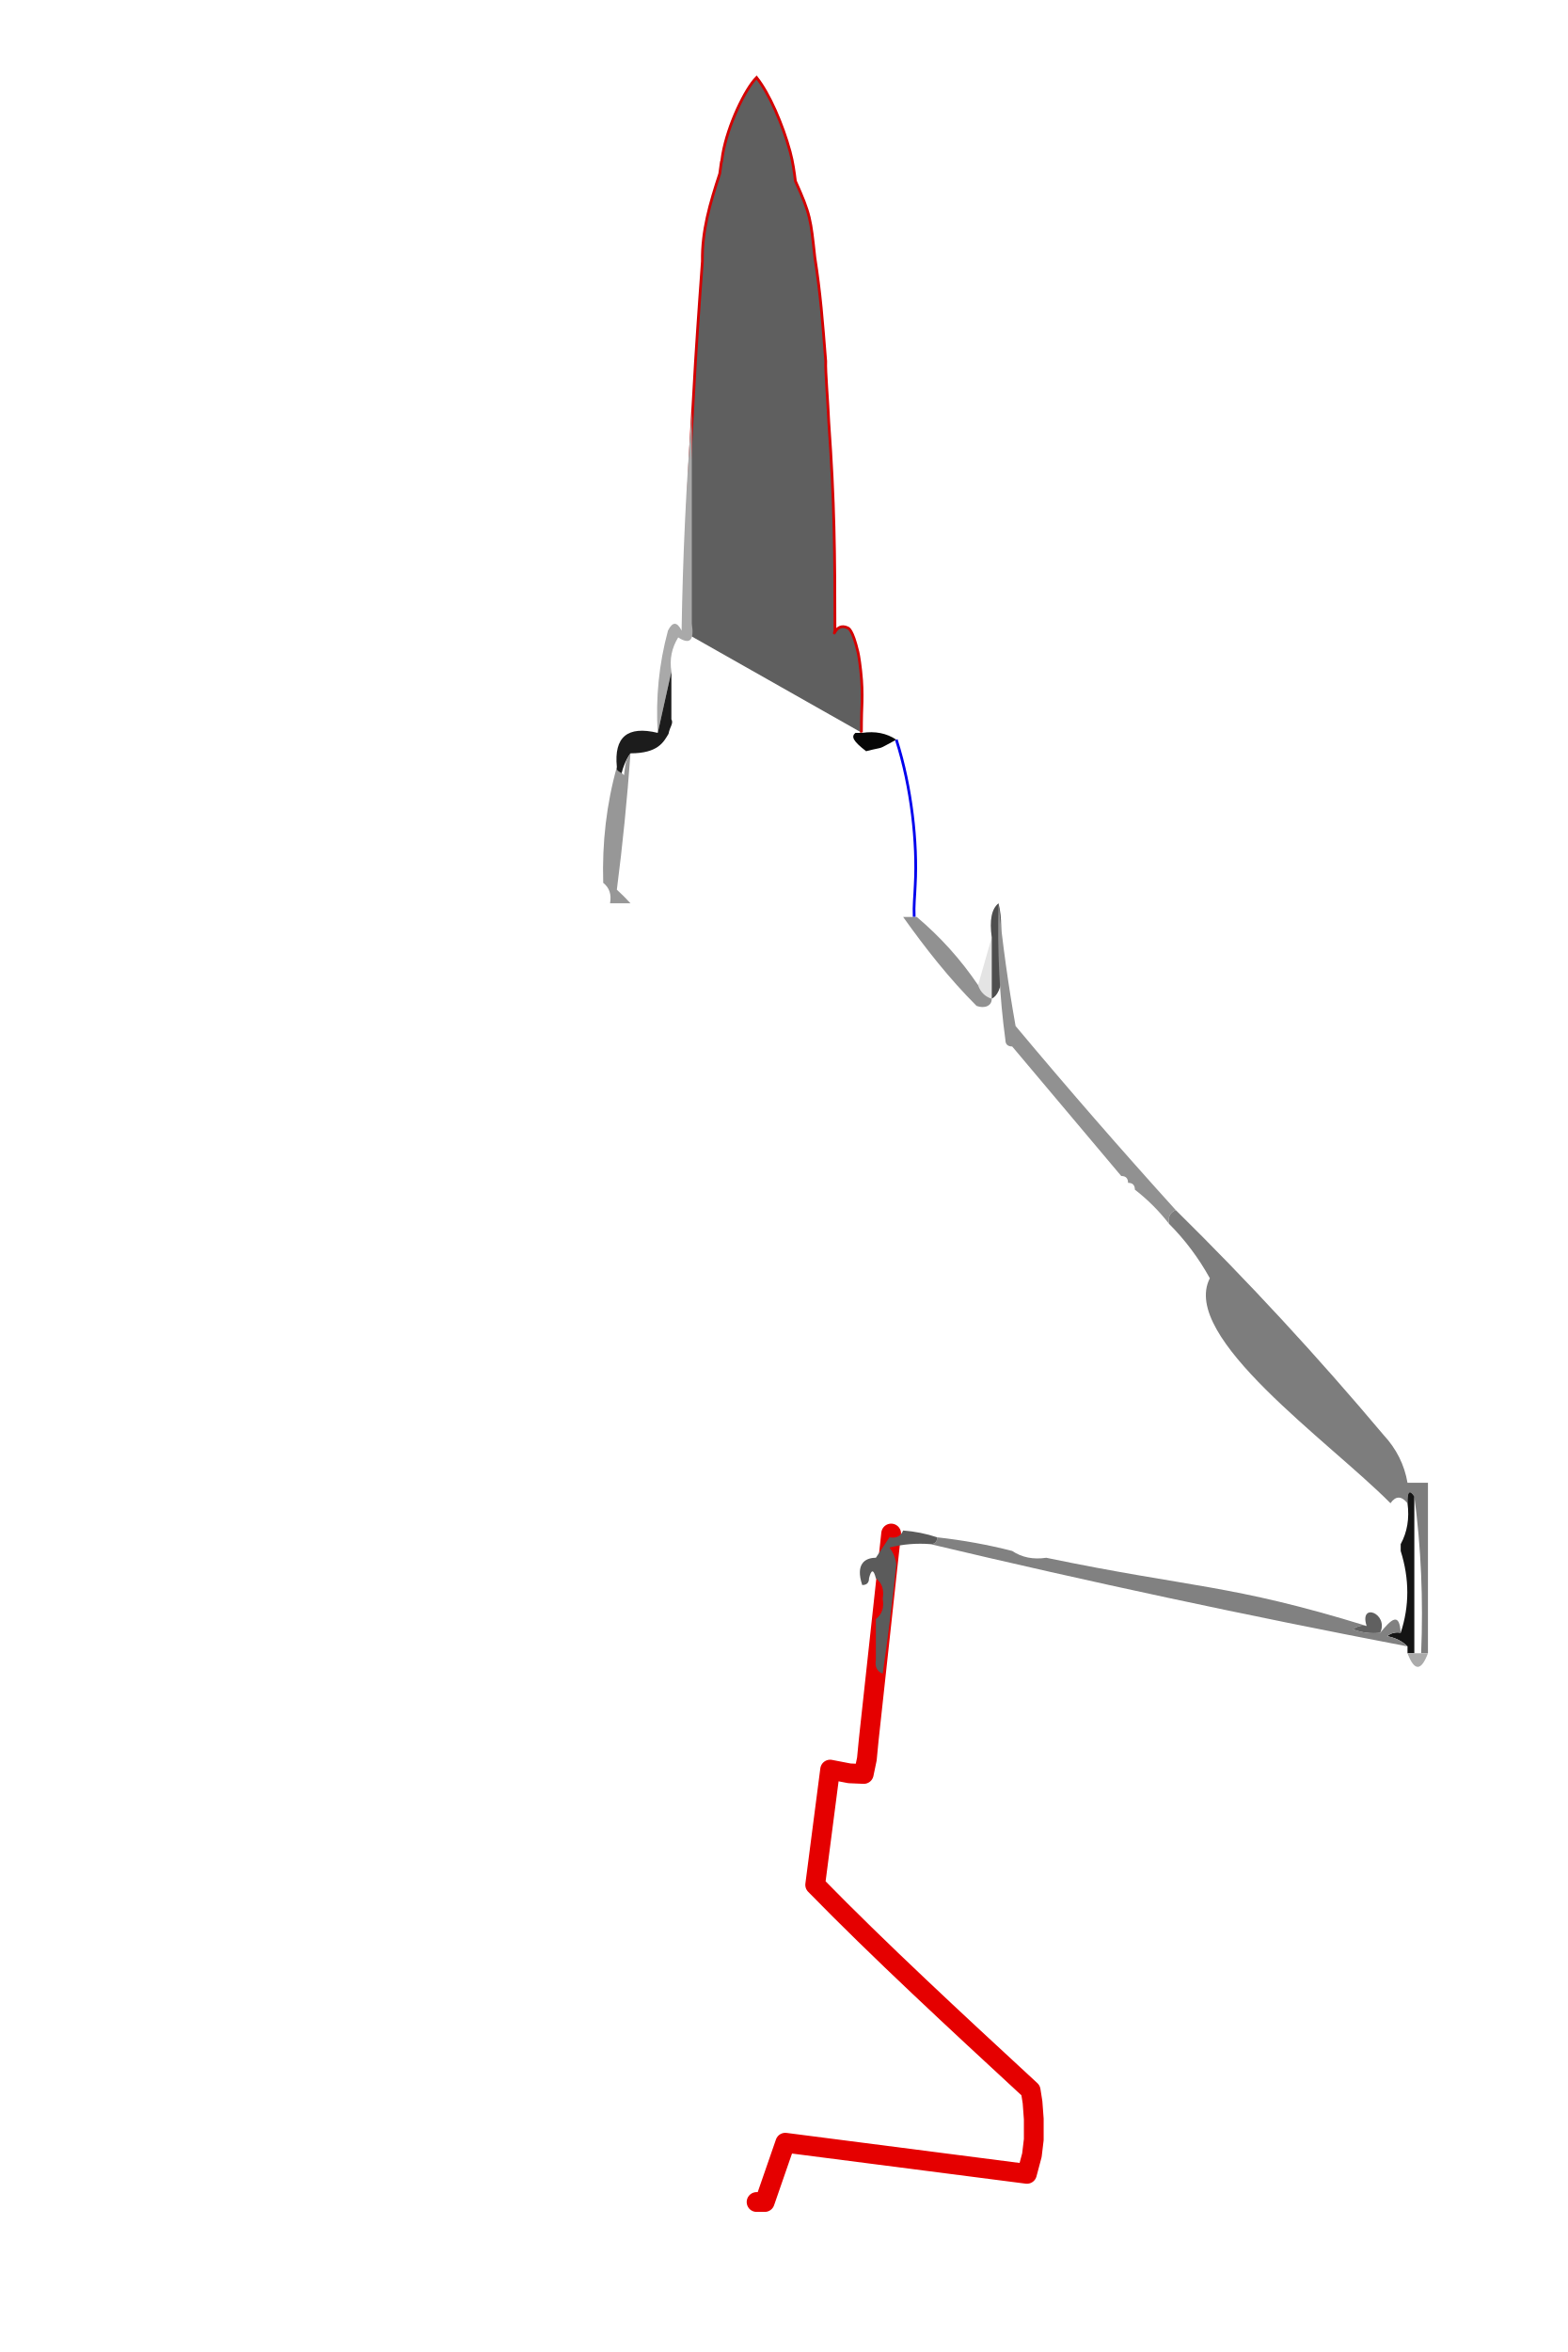
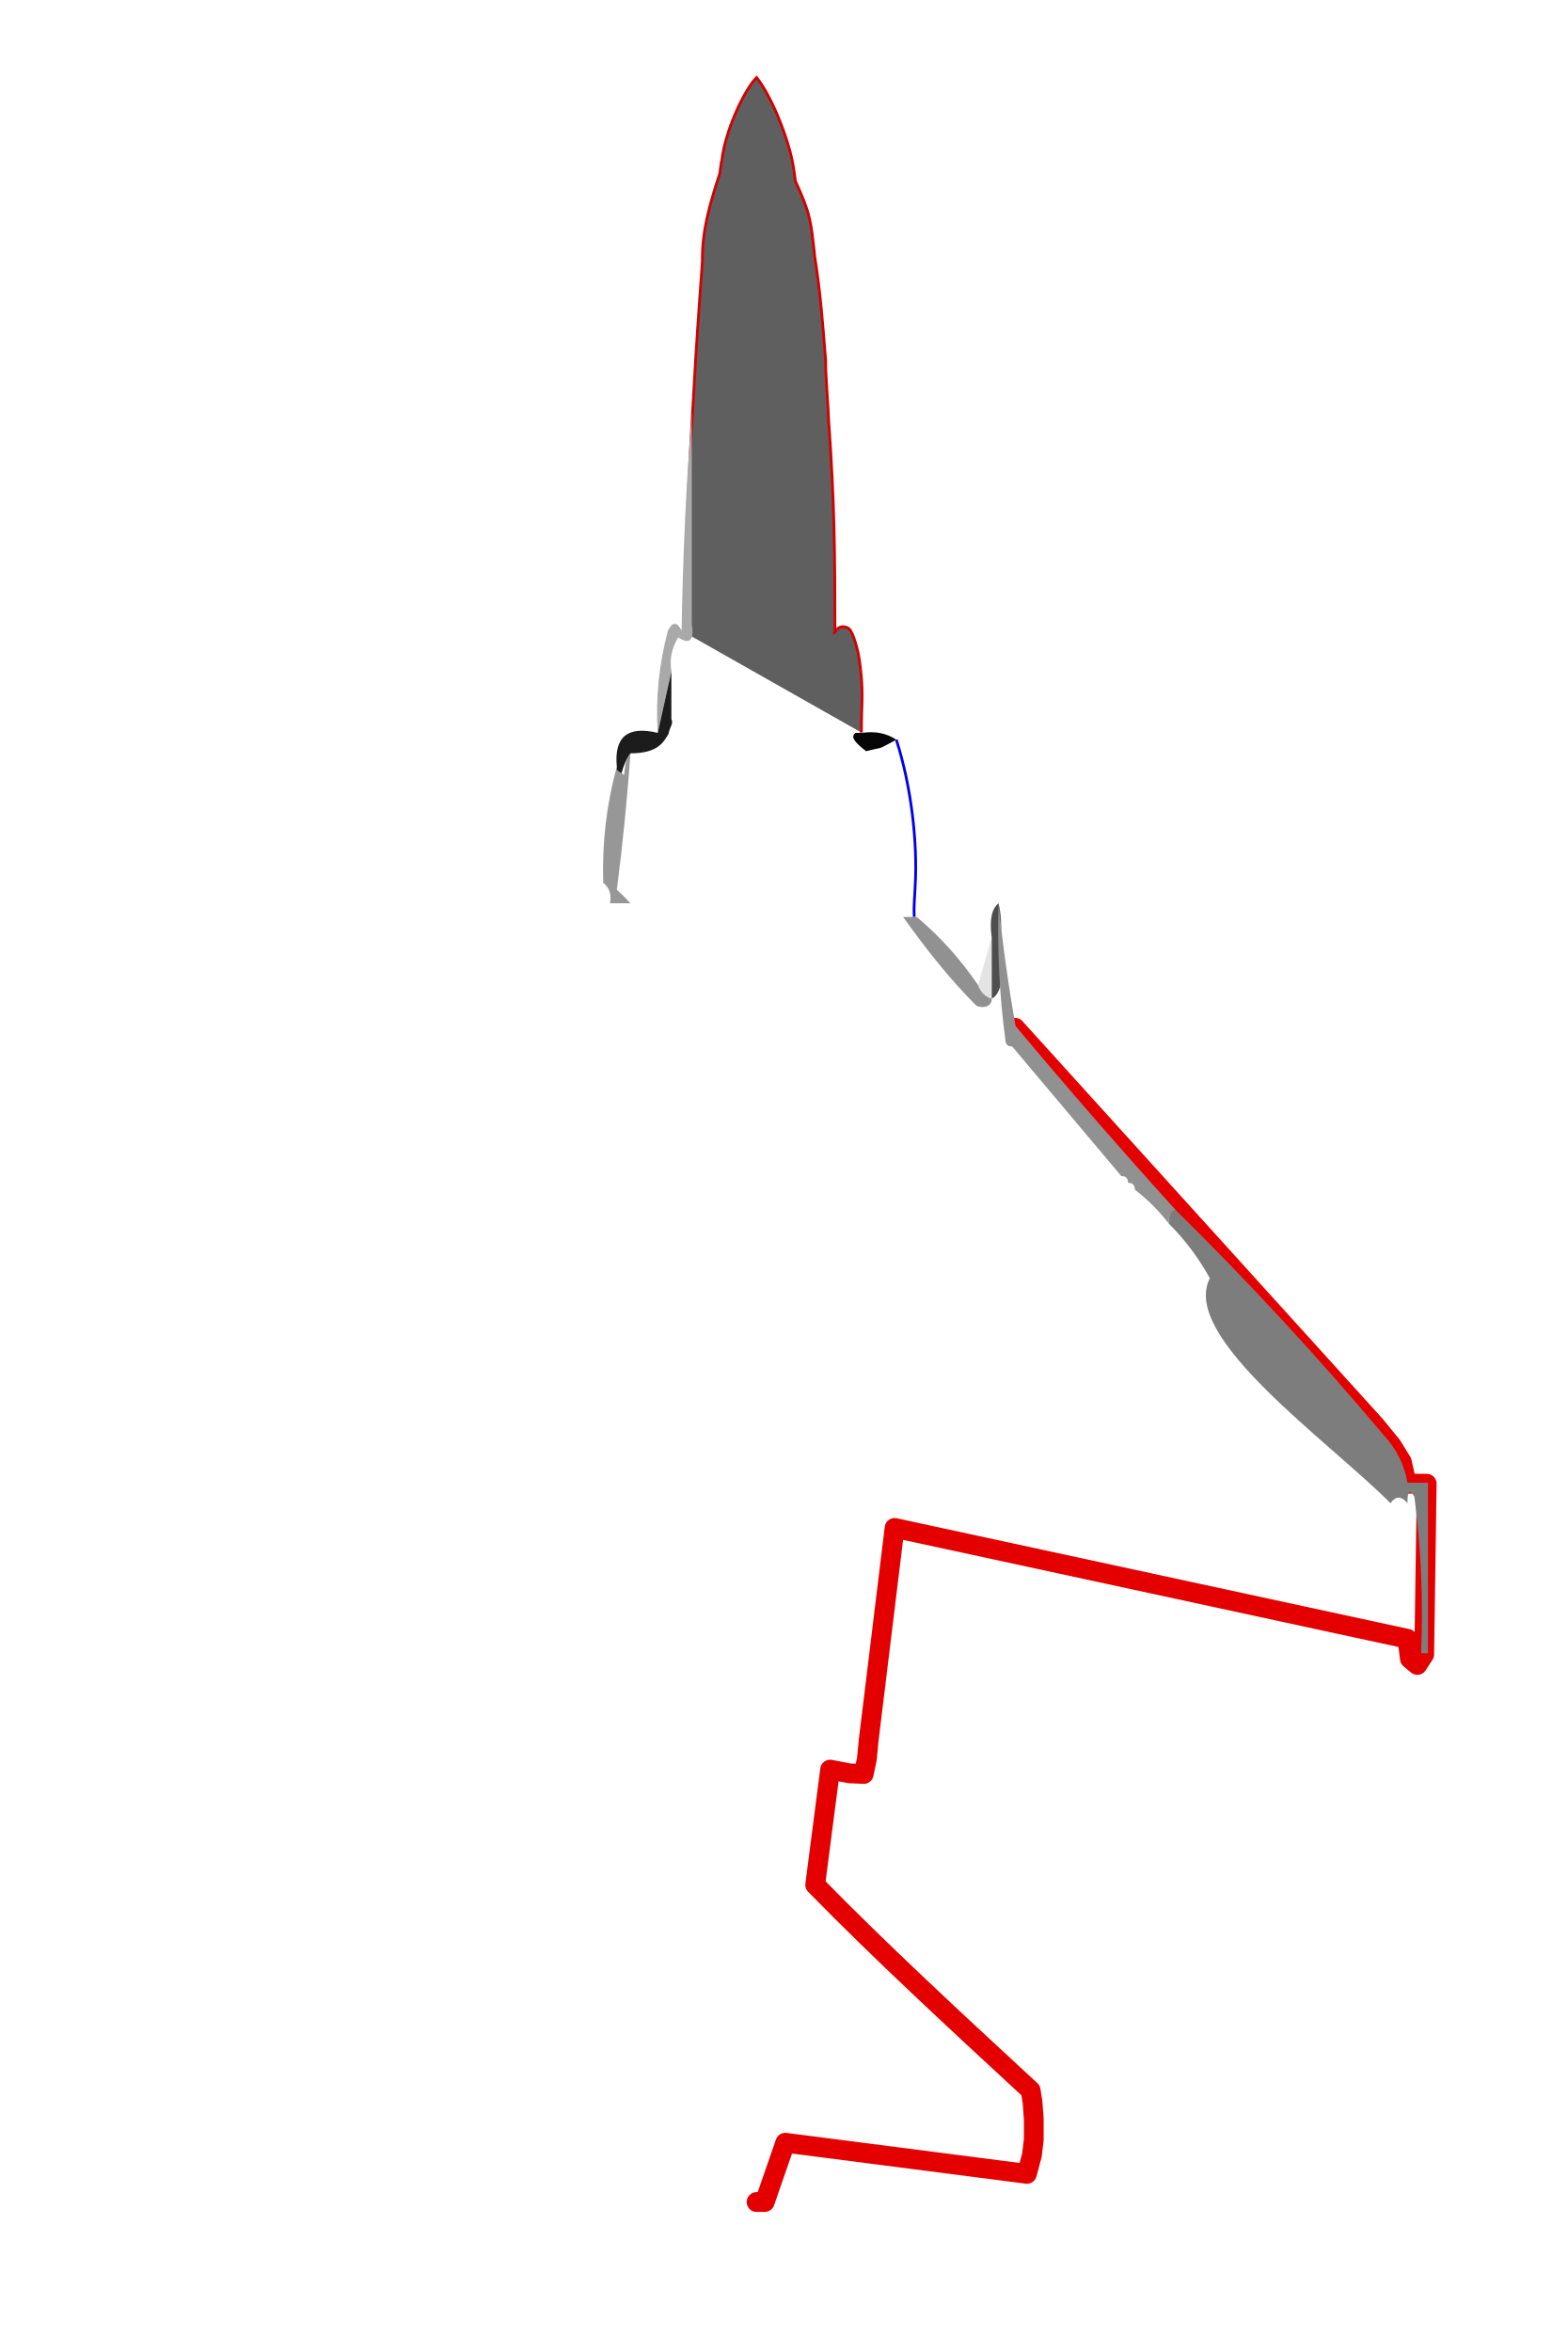
<svg xmlns="http://www.w3.org/2000/svg" version="1.1" width="230px" height="345px" style="shape-rendering:geometricPrecision; text-rendering:geometricPrecision; image-rendering:optimizeQuality; fill-rule:evenodd; clip-rule:evenodd" id="svg698">
  <defs id="defs702" />
  <g id="g184" />
  <g id="g188" />
  <g id="g192" />
  <g id="g196">
    <path style="opacity:1;stroke:#d40000;stroke-width:0.4;stroke-dasharray:none;stroke-opacity:1" fill="#5f5f5f" d="m 100.382,92.73 c 0.124,-12.856 0.924,-27.433 1.648,-39.619 0.341,-5.532 0.998,-14.599 1.018,-14.774 -0.074,-4.484 1.11,-8.494 2.549,-12.871 0.46,-3.478 0.104,-0.373 0.432,-2.83 0.731,-4.248 3.308,-9.607 4.971,-11.265 1.862,2.333 3.832,6.86 4.925,10.88 0.419,1.54 0.626,3.116 0.77,4.303 2.211,4.871 2.252,5.639 2.853,11.172 0.834,5.364 1.124,9.27 1.596,15.257 -0.064,1.536 0.328,5.905 0.447,8.903 0.845,11.903 0.905,19.093 0.909,30.614 -0.306,1.264 0.123,-1.203 1.826,-0.42 0.164,0.075 0.742,0.185 1.547,3.563 0.121,0.509 0.387,2.133 0.536,4.124 0.103,1.378 0.084,3.062 0.041,3.923 -0.058,1.159 -0.073,3.714 -0.066,3.764" id="path194" />
-     <path style="fill:none;stroke:#e50000;stroke-width:2.9;stroke-linecap:round;stroke-linejoin:round;stroke-dashoffset:17.991;paint-order:markers stroke fill" d="m 111,323 h 1.198 l 3.015,-8.699 35.45,4.568 0.731,-2.741 0.274,-2.284 v -3.015 l -0.183,-2.467 -0.274,-1.736 c -11.059,-10.213 -22.325,-20.636 -31.613,-30.151 l 2.193,-16.903 2.832,0.548 2.101,0.091 0.457,-2.193 0.274,-2.832 3.289,-30.242" id="path866" />
+     <path style="fill:none;stroke:#e50000;stroke-width:2.9;stroke-linecap:round;stroke-linejoin:round;stroke-dashoffset:17.991;paint-order:markers stroke fill" d="m 111,323 h 1.198 l 3.015,-8.699 35.45,4.568 0.731,-2.741 0.274,-2.284 v -3.015 l -0.183,-2.467 -0.274,-1.736 c -11.059,-10.213 -22.325,-20.636 -31.613,-30.151 l 2.193,-16.903 2.832,0.548 2.101,0.091 0.457,-2.193 0.274,-2.832 3.792,-31.065 75.24,16.263 0.365,2.924 1.096,0.914 1.005,-1.553 0.365,-25.034 h -2.924 l -0.731,-3.198 -1.462,-2.376 -2.467,-3.015 -52.81,-58.292" id="path866" />
  </g>
  <g id="g208" />
  <g id="g224">
    <path style="opacity:1" fill="#a9a9a9" d="m 101.5,60.5 c 0,10 0,20 0,30 v 1 c 0.381,2.442 -0.286,3.108 -2,2 -0.952,1.545 -1.285,3.212 -1,5 -0.667,3 -1.333,6 -2,9 -0.325,-5.099 0.175,-10.099 1.5,-15 0.667,-1.333 1.333,-1.333 2,0 0.17,-10.841 0.67,-21.508 1.5,-32 z" id="path222" />
  </g>
  <g id="g256">
    <path style="opacity:1" fill="#1c1c1c" d="m 98.5,98.5 v 7 c 0.354,0.628 -0.231,1.087 -0.416,2.137 C 97.361,108.848 96.548,110.5 92.5,110.5 c -0.79,1.109 -1.29,2.442 -1.5,4 -0.464,-0.594 -0.631,-1.261 -0.5,-2 -0.438,-4.408 1.562,-6.075 6,-5 0.667,-3 1.333,-6 2,-9 z" id="path254" />
  </g>
  <g id="g268">
    <path style="opacity:1" fill="#060606" d="m 125.5,107.5 h 1 c 1.915,-0.284 3.581,0.049 5,1 -3.128,1.652 -1.362,0.906 -4.432,1.69 -1.935,-1.495 -2.22,-2.142 -1.568,-2.69 z" id="path266" />
  </g>
  <g id="g312">
    <path style="opacity:1" fill="#979797" d="m 92.5,110.5 c -0.478,6.702 -1.145,13.369 -2,20 0.743,0.682 1.409,1.349 2,2 h -3 c 0.237,-1.291 -0.096,-2.291 -1,-3 -0.179,-5.904 0.488,-11.571 2,-17 -0.131,0.739 0.584,0.629 1.048,1.223 C 91.758,112.165 91.71,111.609 92.5,110.5 Z" id="path310" />
  </g>
  <g id="g316">
    <path style="opacity:1;fill:none;stroke:#0000ed;stroke-width:0.4;stroke-dasharray:none;stroke-opacity:1" d="m 131.5,108.5 c 2.246,6.982 3.111,15.199 2.779,21.253 -0.065,1.856 -0.24,3.007 -0.156,4.747" id="path314" />
  </g>
  <g id="g344">
    <path style="opacity:1" fill="#e4e4e4" d="M 145.5,137.5 C 145.5,140.5 145.5,143.5 145.5,146.5C 144.5,146.167 143.833,145.5 143.5,144.5C 144.167,142.167 144.833,139.833 145.5,137.5 Z" id="path342" />
  </g>
  <g id="g348">
    <path style="opacity:1" fill="#919191" d="m 132.5,134.5 h 2 c 3.459,2.915 6.459,6.248 9,10 0.333,1 1,1.667 2,2 0.036,1.077 -1.117,1.479 -2.228,1.046 C 139.236,143.512 135.798,139.132 132.5,134.5 Z" id="path346" />
  </g>
  <g id="g356">
    <path style="opacity:1" fill="#4e4e4e" d="m 146.5,132.5 c 1.113,4.544 -0.716,7.817 0.629,10.264 -0.298,2.343 -0.817,3.306 -1.629,3.736 v -9 c -0.351,-2.541 -0.018,-4.208 1,-5 z" id="path354" />
  </g>
  <g id="g360">
    <path style="opacity:1" fill="#919191" d="M 146.5,132.5 C 147.087,138.427 147.92,144.427 149,150.5C 156.669,159.668 164.503,168.668 172.5,177.5C 171.662,177.842 171.328,178.508 171.5,179.5C 170.061,177.64 168.395,175.973 166.5,174.5C 166.5,173.833 166.167,173.5 165.5,173.5C 165.5,172.833 165.167,172.5 164.5,172.5C 159.16,166.161 153.827,159.828 148.5,153.5C 147.833,153.5 147.5,153.167 147.5,152.5C 146.644,146.233 146.311,139.567 146.5,132.5 Z" id="path358" />
  </g>
  <g id="g460">
    <path style="opacity:1" fill="#7d7d7d" d="m 172.5,177.5 c 10.64,10.477 20.807,21.477 30.5,33 1.879,2.027 3.046,4.36 3.5,7 h 3 v 25 h -1 c 0.325,-7.852 -0.008,-15.518 -1,-23 -0.706,-1.057 -1.039,-0.724 -1,1 -0.897,-1.098 -1.73,-1.098 -2.5,0 -9.008,-9.101 -30.934,-24.377 -26.5,-33 -1.64,-2.968 -3.64,-5.635 -6,-8 -0.172,-0.992 0.162,-1.658 1,-2 z" id="path458" />
  </g>
-   <g id="g516">
-     <path style="opacity:1" fill="#141414" d="M 207.5,219.5 C 207.5,227.167 207.5,234.833 207.5,242.5C 207.167,242.5 206.833,242.5 206.5,242.5C 206.5,242.167 206.5,241.833 206.5,241.5C 205.737,240.732 204.737,240.232 203.5,240C 204.094,239.536 204.761,239.369 205.5,239.5C 206.791,235.601 206.791,231.601 205.5,227.5C 205.5,227.167 205.5,226.833 205.5,226.5C 206.461,224.735 206.795,222.735 206.5,220.5C 206.461,218.776 206.794,218.443 207.5,219.5 Z" id="path514" />
-   </g>
-   <g id="g524">
-     <path style="opacity:1" fill="#818181" d="m 200.5,238.5 c -0.739,-0.131 -1.406,0.036 -2,0.5 1.293,0.49 2.627,0.657 4,0.5 1.658,-2.04 2.82,-3.068 3,0 -0.739,-0.131 -1.406,0.036 -2,0.5 1.237,0.232 2.237,0.732 3,1.5 -23.558,-4.51 -46.891,-9.51 -70,-15 0.667,0 1,-0.333 1,-1 3.837,0.431 7.503,1.098 11,2 1.419,0.951 3.085,1.284 5,1 21.369,4.444 26.945,3.815 47,10 z" id="path522" />
-   </g>
-   <g id="g528">
-     <path style="opacity:1" fill="#606060" d="m 202.5,239.5 c -1.373,0.157 -2.707,-0.01 -4,-0.5 0.594,-0.464 1.261,-0.631 2,-0.5 -1.143,-3.547 3.289,-1.83 2,1 z" id="path526" />
-   </g>
-   <g id="g544">
-     <path style="opacity:1" fill="#5b5b5b" d="m 128.5,228.5 c 0.667,-1 1.333,-2 2,-3 0.992,0.172 1.658,-0.162 2,-1 1.716,0.129 3.383,0.462 5,1 0,0.667 -0.333,1 -1,1 -2.027,-0.162 -4.027,0.005 -6,0.5 0.559,0.725 0.892,1.558 1,2.5 -0.575,5.488 -1.242,10.821 -2,16 -0.838,-0.342 -1.172,-1.008 -1,-2 v -6 c 0.904,-0.709 1.237,-1.709 1,-3 0.237,-1.291 -0.096,-2.291 -1,-3 -0.333,-1.333 -0.667,-1.333 -1,0 0,0.667 -0.333,1 -1,1 -1.021,-3.053 0.372,-4.005 2,-4 z" id="path542" />
-   </g>
  <g id="g548" />
-   <g id="g576">
-     <path style="opacity:1" fill="#ababab" d="M 206.5,242.5 C 206.833,242.5 207.167,242.5 207.5,242.5C 207.833,242.5 208.167,242.5 208.5,242.5C 208.833,242.5 209.167,242.5 209.5,242.5C 208.5,245.167 207.5,245.167 206.5,242.5 Z" id="path574" />
-   </g>
  <g id="g584" />
</svg>
